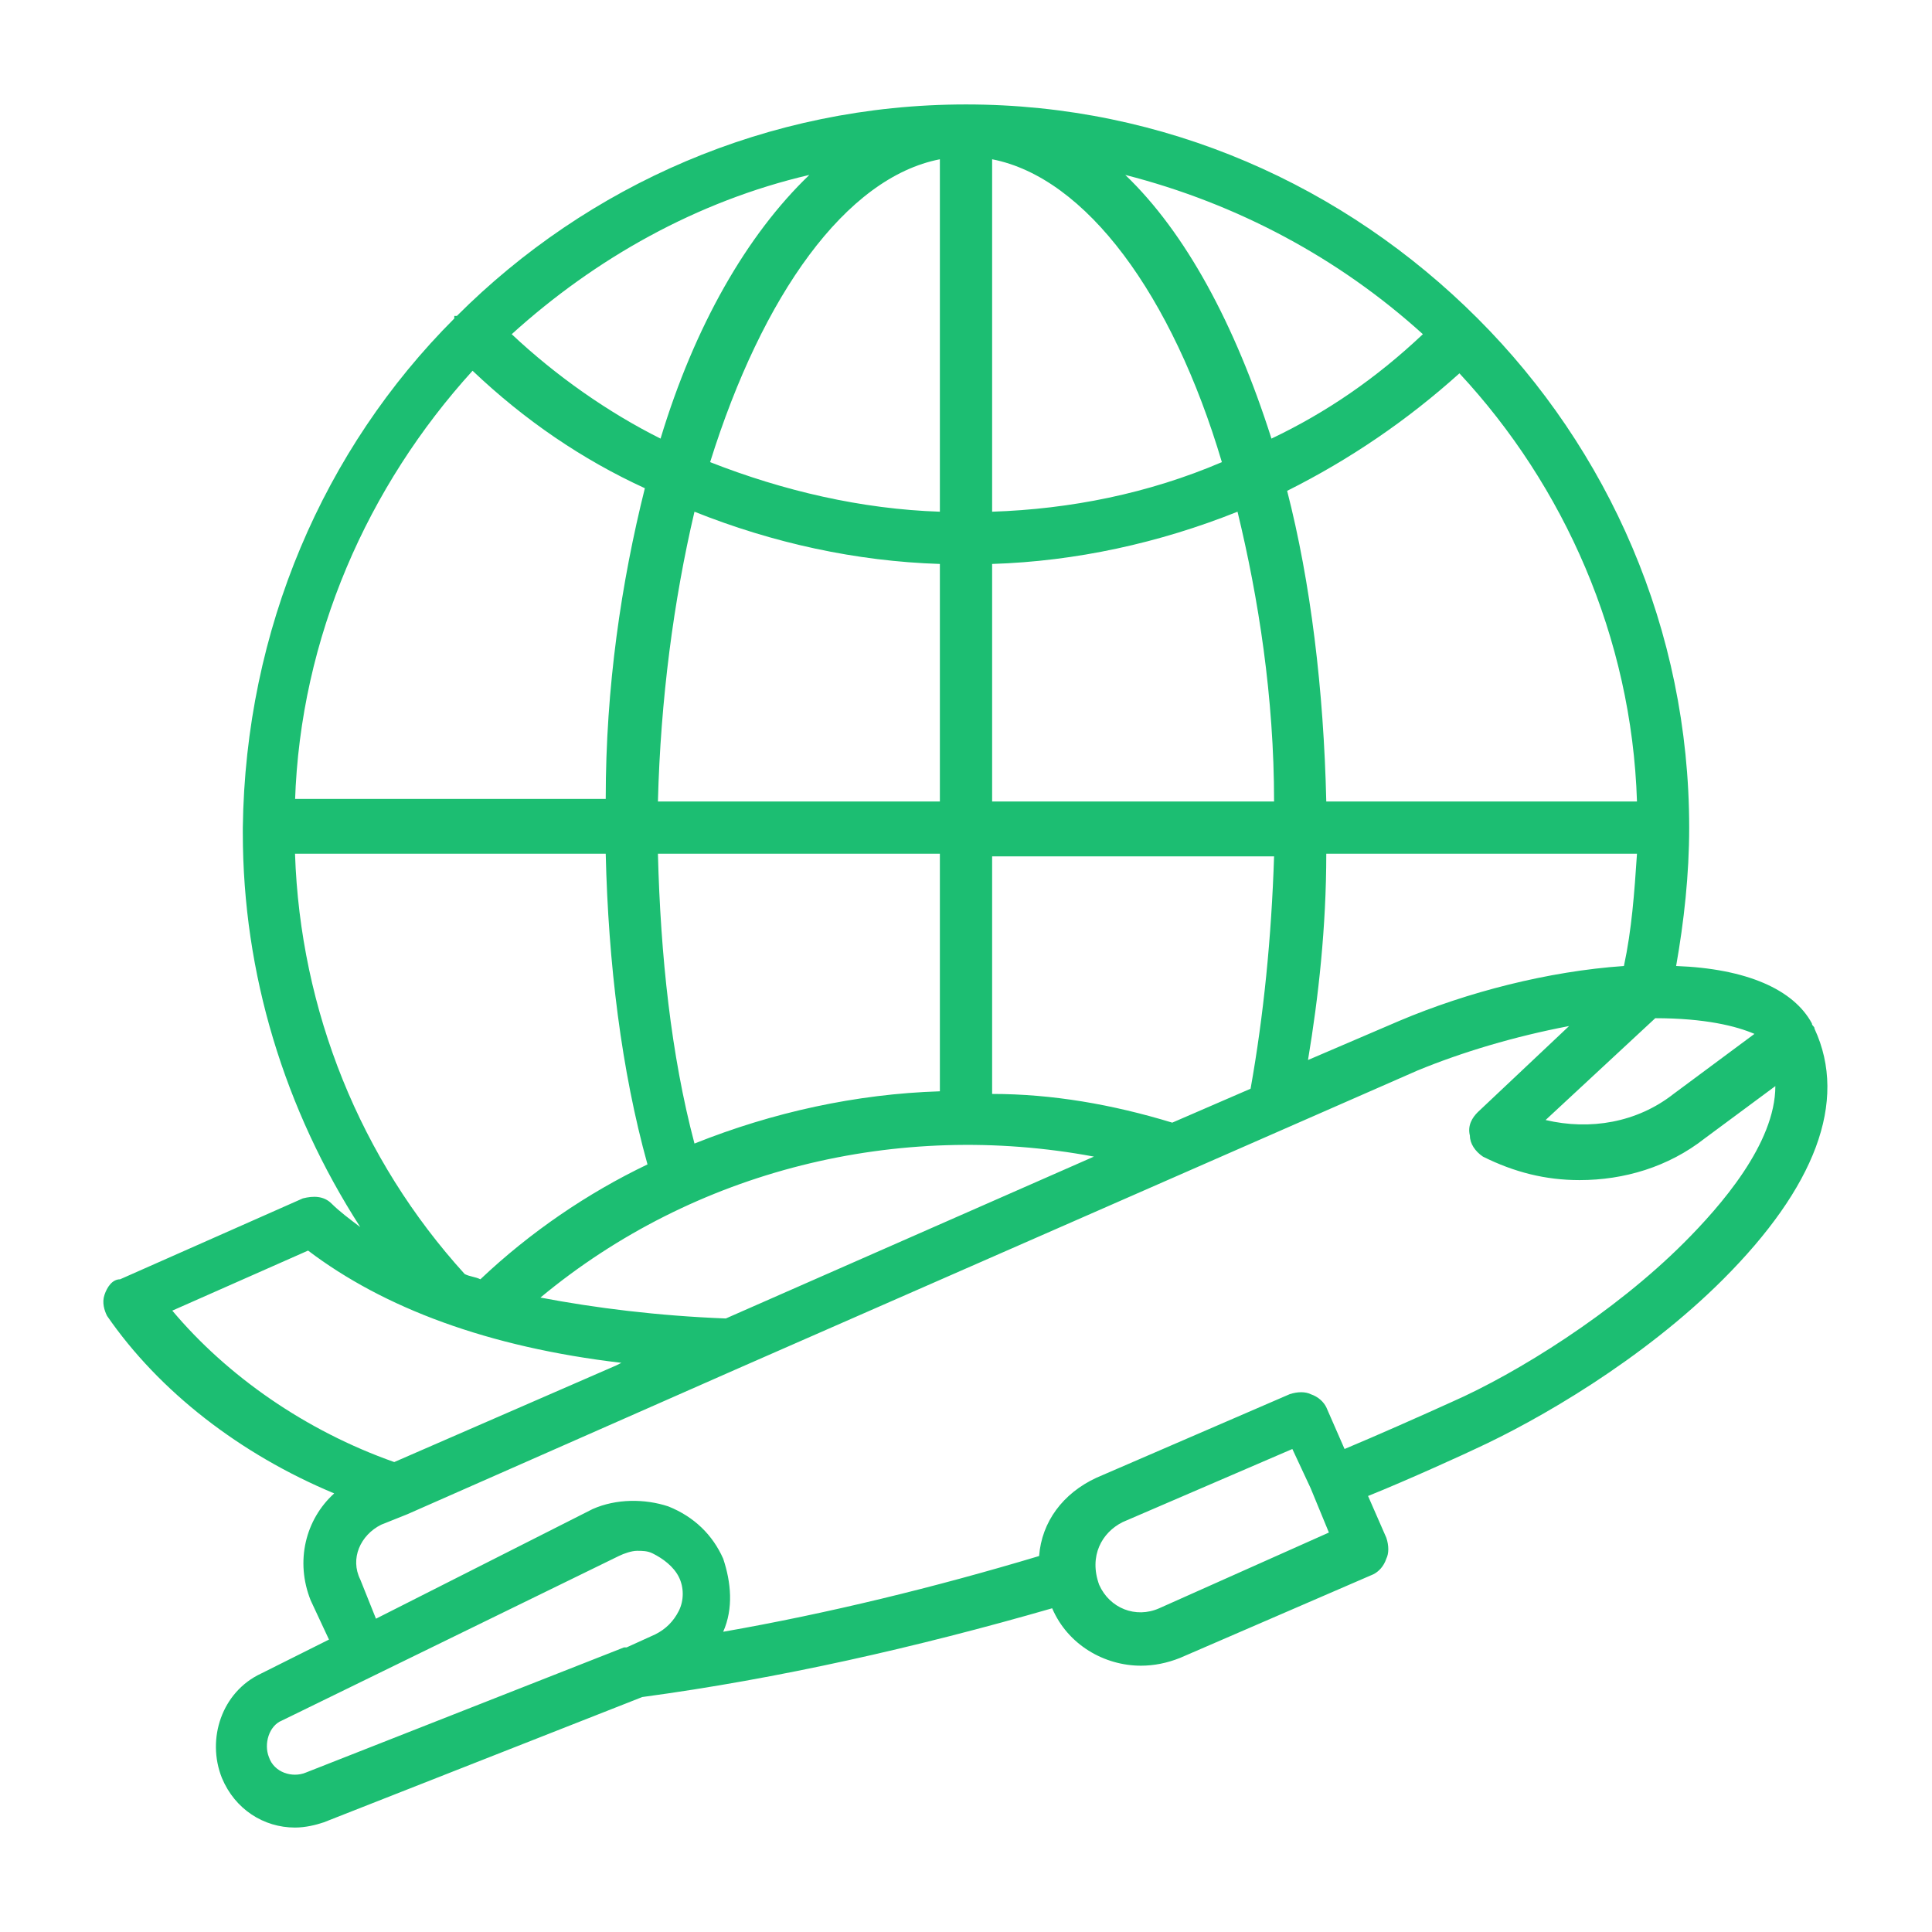
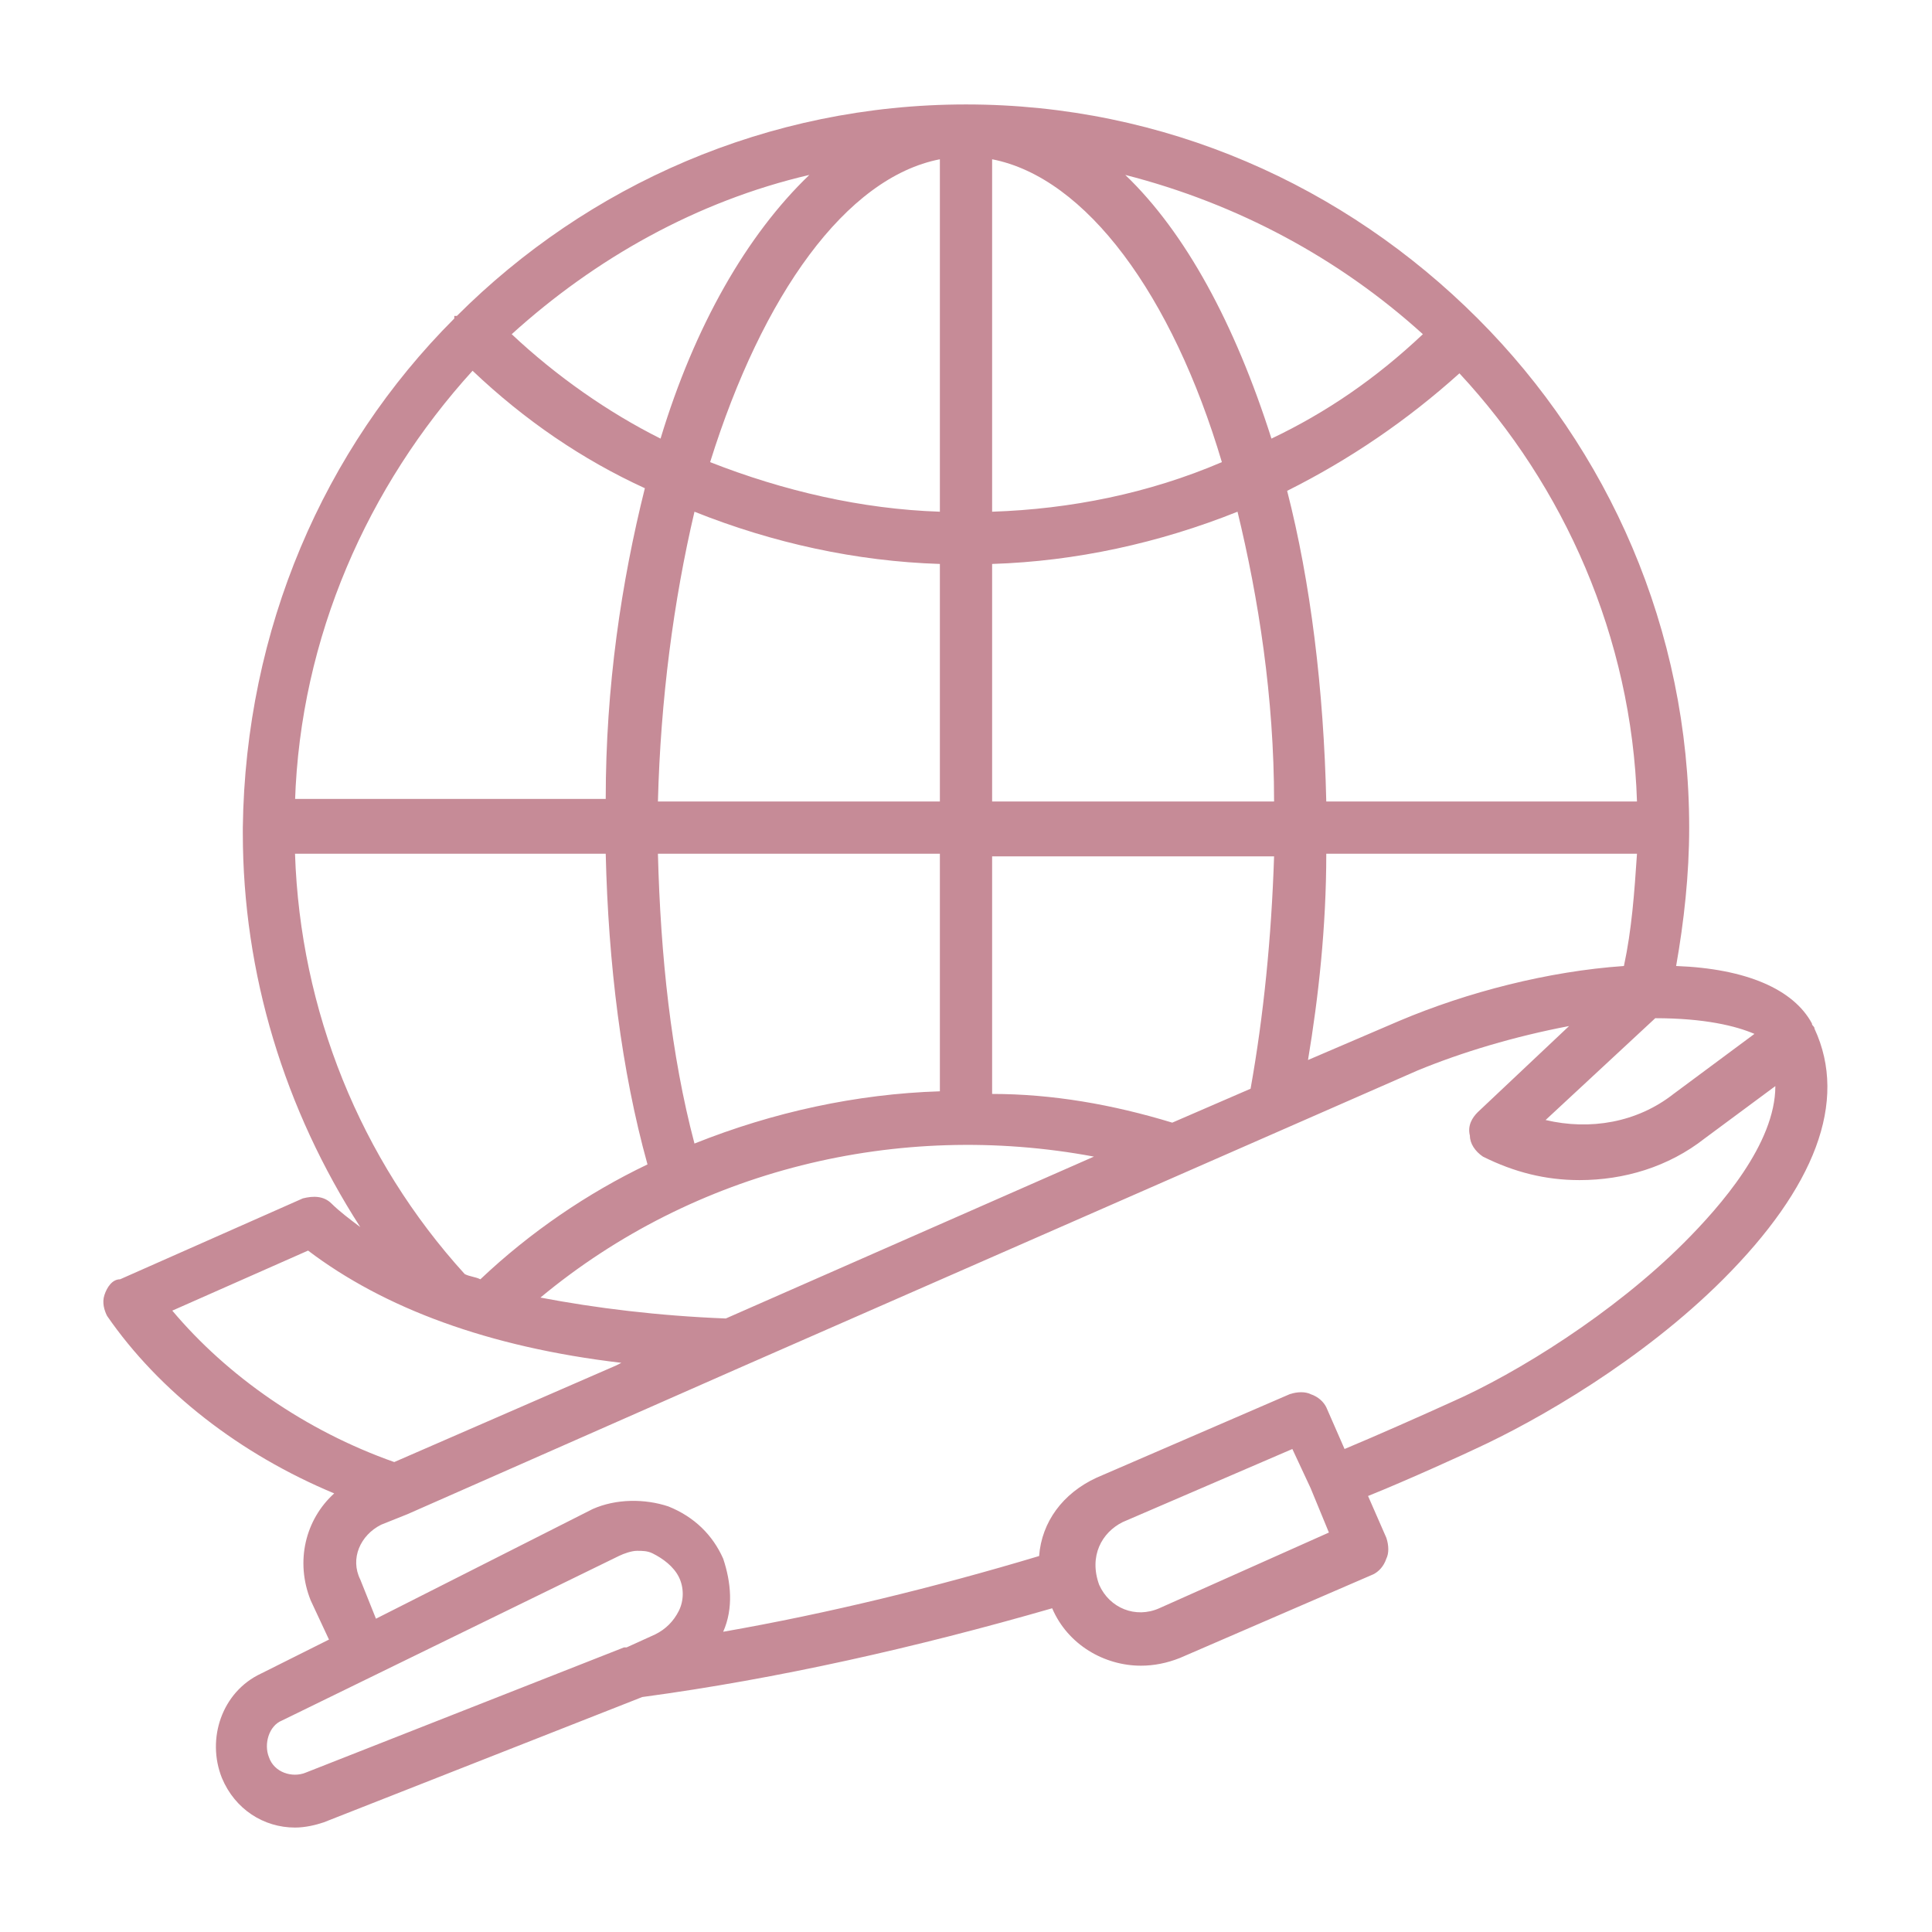
<svg xmlns="http://www.w3.org/2000/svg" width="50" height="50" viewBox="0 0 50 50" fill="none">
-   <path d="M46.959 26.622C46.959 26.554 46.892 26.554 46.892 26.486C46.419 25.608 45.203 25.068 43.378 25C43.581 23.851 43.716 22.635 43.716 21.419C43.716 16.284 41.622 11.622 38.243 8.243C34.797 4.797 30.135 2.703 25 2.703C19.865 2.703 15.203 4.797 11.824 8.176C11.824 8.176 11.824 8.176 11.757 8.176V8.243C8.378 11.622 6.351 16.284 6.284 21.419V21.486V21.554C6.284 25.203 7.365 28.716 9.324 31.757C9.054 31.554 8.784 31.351 8.581 31.149C8.378 30.946 8.108 30.946 7.838 31.014L3.108 33.108C2.905 33.108 2.77 33.311 2.703 33.514C2.635 33.716 2.703 33.919 2.77 34.054C4.122 36.014 6.216 37.635 8.649 38.649C7.905 39.324 7.635 40.406 8.041 41.419L8.514 42.432L6.757 43.311C5.743 43.784 5.338 45 5.743 46.014C6.081 46.824 6.824 47.297 7.635 47.297C7.905 47.297 8.176 47.23 8.378 47.162L16.622 43.919C20.135 43.446 23.716 42.635 27.23 41.622C27.635 42.568 28.581 43.108 29.527 43.108C29.865 43.108 30.203 43.041 30.541 42.906L35.541 40.743C35.676 40.676 35.811 40.541 35.878 40.338C35.946 40.203 35.946 40 35.878 39.797L35.405 38.716C36.419 38.311 38.041 37.568 38.176 37.5C39.797 36.757 42.5 35.203 44.595 33.108C46.959 30.743 47.838 28.514 46.959 26.622ZM18.784 34.122C17.027 34.054 15.405 33.851 13.986 33.581C17.973 30.27 23.243 28.986 28.311 29.933L18.784 34.122ZM7.635 20.743C7.77 16.486 9.527 12.568 12.23 9.595C13.581 10.878 15.068 11.892 16.689 12.635C16.081 15.068 15.676 17.77 15.676 20.676H7.635V20.743ZM42.365 20.743H34.324C34.257 17.838 33.919 15.068 33.311 12.703C34.932 11.892 36.419 10.878 37.77 9.662C40.473 12.568 42.23 16.486 42.365 20.743ZM24.324 13.243C22.297 13.176 20.27 12.703 18.378 11.96C19.73 7.635 21.892 4.595 24.324 4.122V13.243ZM25.676 14.595C27.838 14.527 30 14.054 32.027 13.243C32.568 15.473 32.973 18.041 32.973 20.743H25.676V14.595ZM25.676 13.243V4.122C28.108 4.595 30.338 7.635 31.622 11.96C29.73 12.77 27.703 13.176 25.676 13.243ZM32.905 11.351C31.959 8.378 30.676 6.014 29.122 4.527C32.027 5.27 34.662 6.689 36.824 8.649C35.608 9.797 34.324 10.676 32.905 11.351ZM17.095 11.351C15.743 10.676 14.392 9.73 13.243 8.649C15.405 6.689 18.041 5.203 20.946 4.527C19.324 6.081 17.973 8.446 17.095 11.351ZM17.973 13.243C20 14.054 22.162 14.527 24.324 14.595V20.743H17.027C17.095 18.108 17.432 15.541 17.973 13.243ZM24.324 22.095V28.243C22.162 28.311 20 28.784 17.973 29.595C17.365 27.297 17.095 24.73 17.027 22.095H24.324ZM30.338 29.054C28.784 28.581 27.23 28.311 25.676 28.311V22.162H32.973C32.905 24.257 32.703 26.284 32.365 28.176L30.338 29.054ZM34.324 22.095H42.365C42.297 23.108 42.23 24.054 42.027 25C40.068 25.135 37.973 25.676 36.216 26.419L33.851 27.433C34.122 25.811 34.324 23.986 34.324 22.095ZM42.838 26.351C44.122 26.351 44.932 26.554 45.405 26.757L43.311 28.311C42.365 29.054 41.149 29.257 40 28.986L42.838 26.351ZM7.635 22.095H15.676C15.743 24.933 16.081 27.703 16.757 30.135C15.203 30.878 13.716 31.892 12.432 33.108C12.297 33.041 12.162 33.041 12.027 32.973C9.324 30 7.77 26.149 7.635 22.095ZM4.459 33.919L7.973 32.365C9.932 33.851 12.635 34.865 16.081 35.27L15.946 35.338L10.203 37.838C7.905 37.027 5.878 35.608 4.459 33.919ZM7.905 45.878C7.568 46.014 7.095 45.878 6.959 45.473C6.824 45.135 6.959 44.662 7.297 44.527L16.014 40.27C16.149 40.203 16.351 40.135 16.486 40.135C16.622 40.135 16.757 40.135 16.892 40.203C17.162 40.338 17.432 40.541 17.568 40.811C17.703 41.081 17.703 41.419 17.568 41.689C17.432 41.959 17.23 42.162 16.959 42.297L16.216 42.635H16.149L7.905 45.878ZM30 41.622C29.392 41.892 28.716 41.622 28.446 41.014C28.176 40.27 28.514 39.662 29.054 39.392L33.446 37.5L33.919 38.514L34.392 39.662L30 41.622ZM43.581 32.162C41.757 33.986 39.257 35.541 37.568 36.284C36.824 36.622 35.608 37.162 34.797 37.5L34.324 36.419C34.257 36.284 34.122 36.149 33.919 36.081C33.784 36.014 33.581 36.014 33.378 36.081L28.378 38.243C27.5 38.649 26.959 39.392 26.892 40.27C24.189 41.081 21.419 41.757 18.716 42.23C18.986 41.622 18.919 40.946 18.716 40.338C18.446 39.73 17.973 39.257 17.297 38.986C16.689 38.784 15.946 38.784 15.338 39.054L9.73 41.892L9.324 40.878C9.054 40.338 9.324 39.73 9.865 39.459L10.54 39.189L19.122 35.406L36.689 27.703C37.838 27.23 39.189 26.824 40.608 26.554L38.243 28.784C38.108 28.919 37.973 29.122 38.041 29.392C38.041 29.595 38.176 29.797 38.378 29.933C39.189 30.338 40 30.541 40.878 30.541C42.027 30.541 43.176 30.203 44.122 29.459L45.946 28.108C45.946 29.595 44.527 31.216 43.581 32.162Z" fill="#1CBE72" />
+   <path d="M46.959 26.622C46.959 26.554 46.892 26.554 46.892 26.486C46.419 25.608 45.203 25.068 43.378 25C43.581 23.851 43.716 22.635 43.716 21.419C43.716 16.284 41.622 11.622 38.243 8.243C34.797 4.797 30.135 2.703 25 2.703C19.865 2.703 15.203 4.797 11.824 8.176C11.824 8.176 11.824 8.176 11.757 8.176V8.243C8.378 11.622 6.351 16.284 6.284 21.419V21.486V21.554C6.284 25.203 7.365 28.716 9.324 31.757C9.054 31.554 8.784 31.351 8.581 31.149C8.378 30.946 8.108 30.946 7.838 31.014L3.108 33.108C2.905 33.108 2.77 33.311 2.703 33.514C2.635 33.716 2.703 33.919 2.77 34.054C4.122 36.014 6.216 37.635 8.649 38.649C7.905 39.324 7.635 40.406 8.041 41.419L8.514 42.432L6.757 43.311C5.743 43.784 5.338 45 5.743 46.014C6.081 46.824 6.824 47.297 7.635 47.297C7.905 47.297 8.176 47.23 8.378 47.162L16.622 43.919C20.135 43.446 23.716 42.635 27.23 41.622C27.635 42.568 28.581 43.108 29.527 43.108C29.865 43.108 30.203 43.041 30.541 42.906L35.541 40.743C35.676 40.676 35.811 40.541 35.878 40.338C35.946 40.203 35.946 40 35.878 39.797L35.405 38.716C36.419 38.311 38.041 37.568 38.176 37.5C39.797 36.757 42.5 35.203 44.595 33.108C46.959 30.743 47.838 28.514 46.959 26.622ZM18.784 34.122C17.027 34.054 15.405 33.851 13.986 33.581C17.973 30.27 23.243 28.986 28.311 29.933L18.784 34.122ZM7.635 20.743C7.77 16.486 9.527 12.568 12.23 9.595C13.581 10.878 15.068 11.892 16.689 12.635C16.081 15.068 15.676 17.77 15.676 20.676H7.635V20.743ZM42.365 20.743H34.324C34.257 17.838 33.919 15.068 33.311 12.703C34.932 11.892 36.419 10.878 37.77 9.662C40.473 12.568 42.23 16.486 42.365 20.743ZM24.324 13.243C22.297 13.176 20.27 12.703 18.378 11.96C19.73 7.635 21.892 4.595 24.324 4.122V13.243ZM25.676 14.595C27.838 14.527 30 14.054 32.027 13.243C32.568 15.473 32.973 18.041 32.973 20.743H25.676V14.595ZM25.676 13.243V4.122C28.108 4.595 30.338 7.635 31.622 11.96C29.73 12.77 27.703 13.176 25.676 13.243ZM32.905 11.351C31.959 8.378 30.676 6.014 29.122 4.527C32.027 5.27 34.662 6.689 36.824 8.649C35.608 9.797 34.324 10.676 32.905 11.351ZM17.095 11.351C15.743 10.676 14.392 9.73 13.243 8.649C15.405 6.689 18.041 5.203 20.946 4.527C19.324 6.081 17.973 8.446 17.095 11.351ZM17.973 13.243C20 14.054 22.162 14.527 24.324 14.595V20.743H17.027C17.095 18.108 17.432 15.541 17.973 13.243ZM24.324 22.095V28.243C22.162 28.311 20 28.784 17.973 29.595C17.365 27.297 17.095 24.73 17.027 22.095H24.324ZM30.338 29.054C28.784 28.581 27.23 28.311 25.676 28.311V22.162H32.973C32.905 24.257 32.703 26.284 32.365 28.176L30.338 29.054ZM34.324 22.095H42.365C42.297 23.108 42.23 24.054 42.027 25C40.068 25.135 37.973 25.676 36.216 26.419L33.851 27.433C34.122 25.811 34.324 23.986 34.324 22.095ZM42.838 26.351C44.122 26.351 44.932 26.554 45.405 26.757L43.311 28.311C42.365 29.054 41.149 29.257 40 28.986L42.838 26.351ZM7.635 22.095H15.676C15.743 24.933 16.081 27.703 16.757 30.135C15.203 30.878 13.716 31.892 12.432 33.108C12.297 33.041 12.162 33.041 12.027 32.973C9.324 30 7.77 26.149 7.635 22.095ZM4.459 33.919L7.973 32.365C9.932 33.851 12.635 34.865 16.081 35.27L15.946 35.338L10.203 37.838C7.905 37.027 5.878 35.608 4.459 33.919ZM7.905 45.878C7.568 46.014 7.095 45.878 6.959 45.473C6.824 45.135 6.959 44.662 7.297 44.527L16.014 40.27C16.149 40.203 16.351 40.135 16.486 40.135C16.622 40.135 16.757 40.135 16.892 40.203C17.162 40.338 17.432 40.541 17.568 40.811C17.703 41.081 17.703 41.419 17.568 41.689C17.432 41.959 17.23 42.162 16.959 42.297L16.216 42.635H16.149L7.905 45.878ZM30 41.622C29.392 41.892 28.716 41.622 28.446 41.014C28.176 40.27 28.514 39.662 29.054 39.392L33.446 37.5L33.919 38.514L34.392 39.662L30 41.622ZM43.581 32.162C41.757 33.986 39.257 35.541 37.568 36.284C36.824 36.622 35.608 37.162 34.797 37.5L34.324 36.419C34.257 36.284 34.122 36.149 33.919 36.081C33.784 36.014 33.581 36.014 33.378 36.081L28.378 38.243C27.5 38.649 26.959 39.392 26.892 40.27C24.189 41.081 21.419 41.757 18.716 42.23C18.986 41.622 18.919 40.946 18.716 40.338C18.446 39.73 17.973 39.257 17.297 38.986C16.689 38.784 15.946 38.784 15.338 39.054L9.73 41.892L9.324 40.878C9.054 40.338 9.324 39.73 9.865 39.459L10.54 39.189L19.122 35.406L36.689 27.703C37.838 27.23 39.189 26.824 40.608 26.554L38.243 28.784C38.108 28.919 37.973 29.122 38.041 29.392C38.041 29.595 38.176 29.797 38.378 29.933C39.189 30.338 40 30.541 40.878 30.541C42.027 30.541 43.176 30.203 44.122 29.459L45.946 28.108C45.946 29.595 44.527 31.216 43.581 32.162Z" fill="#c68b97" />
</svg>
